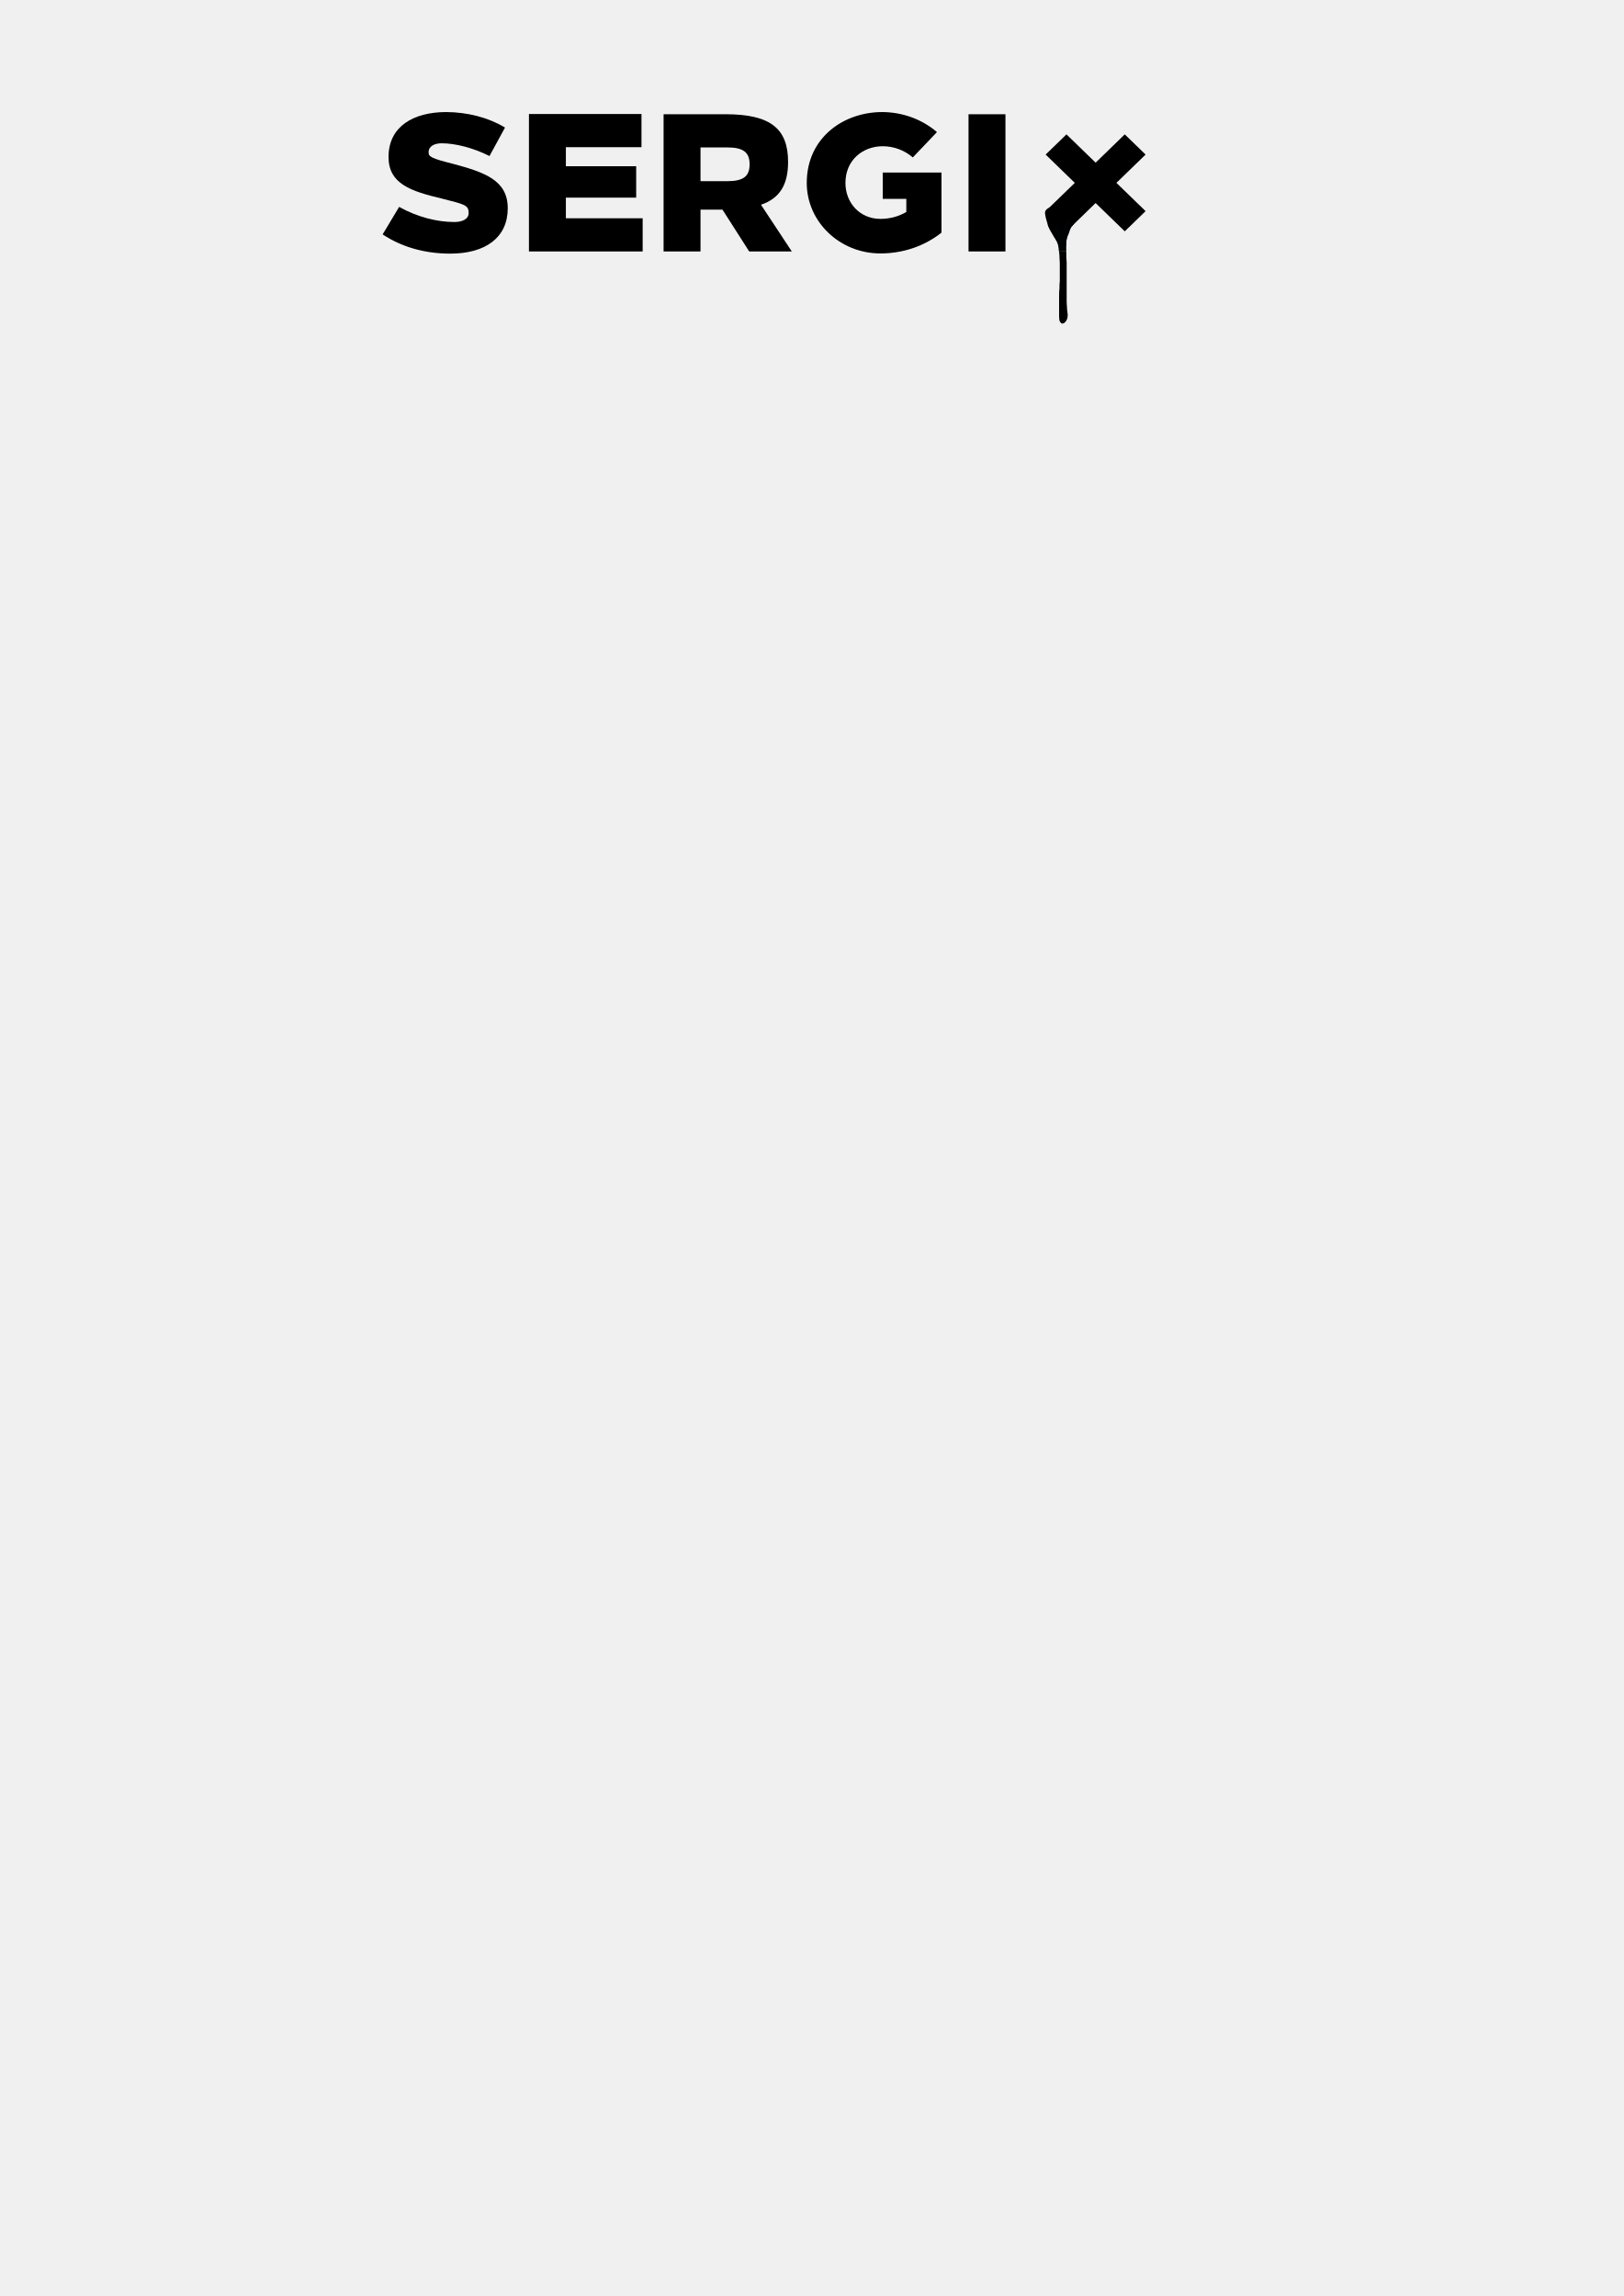
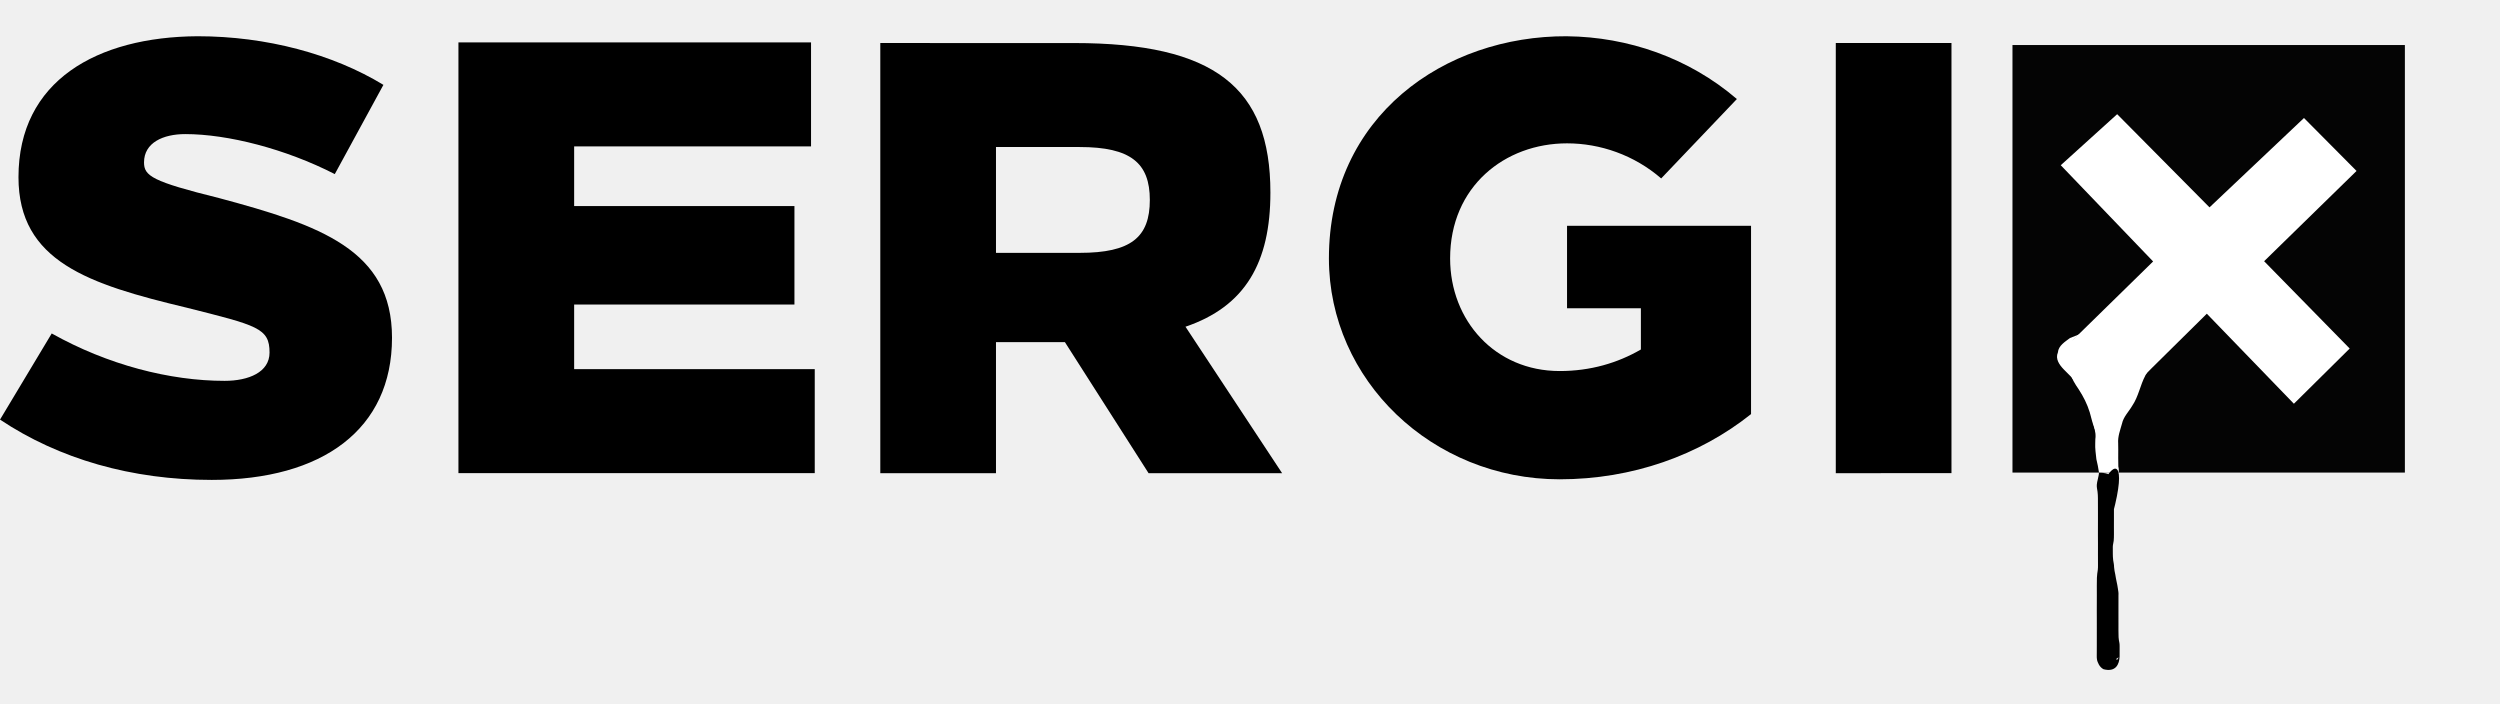
- <svg xmlns="http://www.w3.org/2000/svg" width="210mm" height="297mm" viewBox="0 0 210 297" version="1.1" id="svg8">
+ <svg xmlns="http://www.w3.org/2000/svg" width="103.191mm" height="29.023mm" viewBox="0 0 103.191 29.023" version="1.1" id="svg8">
  <defs id="defs2">
-     <filter style="color-interpolation-filters:sRGB;" id="filter2088">
+     <filter style="color-interpolation-filters:sRGB" id="filter2088">
      <feColorMatrix type="hueRotate" values="180" result="color1" id="feColorMatrix2084" />
      <feColorMatrix values="-1 0 0 0 1 0 -1 0 0 1 0 0 -1 0 1 -0.21 -0.72 -0.07 2 0 " result="fbSourceGraphic" id="feColorMatrix2086" />
      <feColorMatrix result="fbSourceGraphicAlpha" in="fbSourceGraphic" values="0 0 0 -1 0 0 0 0 -1 0 0 0 0 -1 0 0 0 0 1 0" id="feColorMatrix2090" />
      <feColorMatrix id="feColorMatrix2092" in="fbSourceGraphic" values="0 0 0 0 0 0 0 0 0 0 0 0 0 0 0 0 0 1 0 0 0 " result="colormatrix" />
      <feBlend in2="BackgroundImage" id="feBlend2094" mode="multiply" result="blend" />
    </filter>
+     <filter style="color-interpolation-filters:sRGB;" id="filter1030">
+       <feColorMatrix type="hueRotate" values="180" result="color1" id="feColorMatrix1026" />
+       <feColorMatrix values="-1 0 0 0 1 0 -1 0 0 1 0 0 -1 0 1 -0.21 -0.72 -0.07 2 0 " result="color2" id="feColorMatrix1028" />
+     </filter>
+     <filter style="color-interpolation-filters:sRGB;" id="filter1036">
+       <feColorMatrix type="hueRotate" values="180" result="color1" id="feColorMatrix1032" />
+       <feColorMatrix values="-1 0 0 0 1 0 -1 0 0 1 0 0 -1 0 1 -0.21 -0.72 -0.07 2 0 " result="color2" id="feColorMatrix1034" />
+     </filter>
  </defs>
-   <g id="layer1">
-     <flowRoot xml:space="preserve" id="flowRoot10" style="fill:black;fill-opacity:1;stroke:none;font-family:sans-serif;font-style:normal;font-weight:normal;font-size:40px;line-height:1.25;letter-spacing:0px;word-spacing:0px">
+   <g id="layer1" transform="translate(-49.48828,-12.99905)">
+     <flowRoot xml:space="preserve" id="flowRoot10" style="font-style:normal;font-weight:normal;font-size:40px;line-height:1.25;font-family:sans-serif;letter-spacing:0px;word-spacing:0px;fill:#000000;fill-opacity:1;stroke:none">
      <flowRegion id="flowRegion12">
        <rect id="rect14" width="611.429" height="287.143" x="60" y="92.52" />
      </flowRegion>
      <flowPara id="flowPara16" />
    </flowRoot>
    <g aria-label="SERGI" style="font-style:normal;font-weight:normal;font-size:10.583px;line-height:1.25;font-family:sans-serif;letter-spacing:0px;word-spacing:0px;fill:#000000;fill-opacity:1;stroke:none;stroke-width:0.265" id="text20">
      <g id="g865">
        <path id="path853" style="font-style:normal;font-variant:normal;font-weight:normal;font-stretch:normal;font-size:25.4px;font-family:Loew;-inkscape-font-specification:Loew;stroke-width:0.265" d="m 85.824,14.775 v 17.755 h 4.775 v -5.41 h 2.057 0.787 l 3.454,5.41 h 5.512 l -3.988,-6.045 c 2.464,-0.838 3.505,-2.642 3.505,-5.537 0,-4.343 -2.311,-6.172 -8.103,-6.172 z m 4.775,4.293 h 3.454 c 2.108,0 2.896,0.66 2.896,2.184 0,1.549 -0.787,2.184 -2.896,2.184 h -3.454 z" />
        <path id="path849" style="font-style:normal;font-variant:normal;font-weight:normal;font-stretch:normal;font-size:25.4px;font-family:Loew;-inkscape-font-specification:Loew;stroke-width:0.265" d="m 57.642,14.495 c -4.14,0.025 -7.391,1.829 -7.391,5.817 0,3.48 2.896,4.42 6.934,5.385 2.921,0.737 3.429,0.838 3.429,1.854 0,0.813 -0.864,1.168 -1.854,1.168 -2.261,0 -4.826,-0.66 -7.137,-1.956 l -2.134,3.556 c 2.438,1.626 5.436,2.489 8.738,2.489 4.572,0 7.442,-2.083 7.442,-5.867 0,-3.632 -2.972,-4.648 -7.137,-5.766 -2.769,-0.686 -3.099,-0.914 -3.099,-1.473 0,-0.813 0.787,-1.168 1.702,-1.168 1.753,0 4.14,0.61 6.172,1.651 l 2.007,-3.683 c -2.083,-1.27 -4.826,-2.007 -7.671,-2.007 z" />
        <path id="path851" style="font-style:normal;font-variant:normal;font-weight:normal;font-stretch:normal;font-size:25.4px;font-family:Loew;-inkscape-font-specification:Loew;stroke-width:0.265" d="m 82.965,19.042 v -4.293 H 68.411 v 17.78 h 14.707 v -4.293 h -9.931 v -2.667 h 9.093 v -4.064 h -9.093 v -2.464 z" />
        <path id="path855" style="font-style:normal;font-variant:normal;font-weight:normal;font-stretch:normal;font-size:25.4px;font-family:Loew;-inkscape-font-specification:Loew;stroke-width:0.265" d="m 114.171,14.495 c -5.055,-0.025 -9.83,3.302 -9.83,9.169 0,5.029 4.267,9.119 9.525,9.119 2.997,0 5.766,-0.991 7.899,-2.692 v -7.772 h -7.595 v 3.404 h 3.048 v 1.702 c -0.965,0.559 -2.083,0.889 -3.353,0.889 -2.667,0 -4.521,-2.083 -4.521,-4.648 0,-2.972 2.261,-4.75 4.826,-4.75 1.372,0 2.769,0.483 3.886,1.448 l 3.124,-3.277 c -1.981,-1.702 -4.496,-2.565 -7.01,-2.591 z" />
        <path id="path857" style="font-style:normal;font-variant:normal;font-weight:normal;font-stretch:normal;font-size:25.4px;font-family:Loew;-inkscape-font-specification:Loew;stroke-width:0.265" d="M 130.038,32.529 V 14.775 h -4.775 v 17.755 z" />
      </g>
    </g>
-     <g id="g1998" style="filter:url(#filter2088)">
-       <rect style="stroke-width:0.225" y="14.775" x="132.552" height="17.755" width="18.298" id="rect28" />
-       <g id="g851">
-         <g id="g4613" transform="matrix(0.9500005,0,0,0.9218749,7.226111,1.085424)" style="fill:#ffffff;fill-opacity:1">
-           <path id="path88" d="m 137.583,17.865 -2.646,2.646 3.969,3.969 -3.969,3.969 2.646,2.646 3.969,-3.969 3.969,3.969 2.646,-2.646 -3.969,-3.969 3.969,-3.969 -2.646,-2.646 -3.969,3.969 z" style="fill:#ffffff;fill-opacity:1;stroke:#ffffff;stroke-width:0.265px;stroke-linecap:butt;stroke-linejoin:miter;stroke-opacity:1" />
-         </g>
-         <path style="fill:#ffffff;fill-opacity:1;stroke:#ff0000;stroke-width:0.265;stroke-opacity:0" id="path4601" d="m 138.568,28.118 c -0.005,0.107 -0.003,0.214 -0.003,0.322 -0.001,0.112 -1.8e-4,0.224 2.7e-4,0.336 5.2e-4,0.097 5.2e-4,0.193 5.2e-4,0.29 -0.005,0.085 -0.024,0.169 -0.047,0.251 -0.025,0.088 -0.05,0.177 -0.084,0.262 -0.03,0.08 -0.057,0.162 -0.078,0.245 -0.02,0.083 -0.052,0.161 -0.079,0.242 -0.031,0.092 -0.068,0.181 -0.103,0.271 -0.028,0.072 -0.066,0.14 -0.093,0.212 -0.02,0.075 -0.044,0.149 -0.064,0.223 -0.03,0.082 -0.039,0.17 -0.062,0.253 -0.026,0.081 -0.033,0.166 -0.051,0.249 -0.023,0.087 -0.026,0.177 -0.046,0.265 -0.023,0.08 -0.032,0.162 -0.037,0.245 -0.379,0.374 -0.829,1.551 -0.538,-0.21 0.019,-0.084 0.028,-0.168 0.048,-0.252 0.026,-0.084 0.038,-0.17 0.062,-0.254 0.024,-0.071 0.041,-0.151 0.063,-0.223 0.02,-0.079 0.061,-0.146 0.091,-0.221 0.044,-0.083 0.068,-0.177 0.107,-0.263 0.022,-0.08 0.054,-0.158 0.082,-0.237 0.017,-0.087 0.046,-0.171 0.072,-0.256 0.035,-0.083 0.067,-0.167 0.088,-0.255 0.022,-0.077 0.04,-0.155 0.056,-0.234 7e-5,-0.097 1.8e-4,-0.193 5.3e-4,-0.29 5.3e-4,-0.112 0.001,-0.224 2.6e-4,-0.337 2.7e-4,-0.106 0.002,-0.212 -0.003,-0.318 l 0.619,-0.315 z" />
-         <path style="fill:#ffffff;fill-opacity:1;stroke:#ff0000;stroke-width:0.265;stroke-opacity:0" id="path4611" d="m 136.973,32.054 c -0.014,-0.097 -0.044,-0.19 -0.07,-0.284 -0.021,-0.069 -0.042,-0.138 -0.074,-0.203 -0.031,-0.071 -0.063,-0.141 -0.1,-0.21 -0.044,-0.085 -0.092,-0.168 -0.14,-0.251 -0.042,-0.068 -0.073,-0.142 -0.116,-0.21 -0.042,-0.055 -0.077,-0.115 -0.116,-0.172 -0.047,-0.071 -0.087,-0.146 -0.128,-0.221 -0.045,-0.084 -0.098,-0.163 -0.146,-0.246 -0.042,-0.077 -0.089,-0.151 -0.13,-0.229 -0.048,-0.081 -0.094,-0.164 -0.14,-0.246 -0.043,-0.069 -0.079,-0.142 -0.112,-0.216 -0.038,-0.071 -0.071,-0.145 -0.103,-0.219 -0.029,-0.07 -0.054,-0.141 -0.079,-0.212 -0.021,-0.075 -0.04,-0.15 -0.055,-0.226 -0.017,-0.065 -0.029,-0.131 -0.051,-0.195 -0.021,-0.059 -0.038,-0.118 -0.056,-0.178 -0.018,-0.066 -0.041,-0.131 -0.057,-0.198 -0.022,-0.063 -0.031,-0.129 -0.048,-0.194 -0.021,-0.055 -0.024,-0.113 -0.036,-0.17 -0.018,-0.056 -0.026,-0.114 -0.03,-0.173 -0.011,-0.065 -0.023,-0.129 -0.03,-0.194 -0.008,-0.064 -0.007,-0.127 0.005,-0.19 0.012,-0.055 0.04,-0.106 0.07,-0.153 0.024,-0.046 0.052,-0.089 0.083,-0.13 0.036,-0.045 0.079,-0.083 0.126,-0.117 0.192,-0.127 0.394,-0.245 0.607,-0.333 0.066,-0.027 0.132,-0.049 0.203,-0.059 0.064,-0.025 0.133,-0.025 0.198,-0.043 0.043,-0.016 0.09,-0.014 0.134,-0.024 0.019,-0.004 0.037,-0.012 0.055,-0.018 0.009,-0.002 0.019,-0.004 0.028,-0.007 l -0.388,0.297 v 0 c -0.009,0.003 -0.018,0.005 -0.027,0.008 -0.062,0.016 -0.127,0.021 -0.189,0.039 -0.067,0.011 -0.133,0.025 -0.199,0.042 -0.068,0.015 -0.132,0.041 -0.195,0.068 -0.033,0.015 -0.065,0.029 -0.098,0.045 -0.011,0.005 -0.042,0.022 -0.032,0.016 0.323,-0.19 0.523,-0.299 0.357,-0.208 -0.045,0.032 -0.094,0.062 -0.127,0.106 -0.037,0.033 -0.065,0.078 -0.087,0.123 -0.027,0.045 -0.057,0.088 -0.077,0.137 -0.012,0.06 -0.023,0.116 -0.013,0.178 0.006,0.066 0.016,0.131 0.031,0.195 0.004,0.056 0.01,0.112 0.028,0.166 0.014,0.056 0.014,0.114 0.035,0.169 0.018,0.065 0.022,0.133 0.048,0.196 0.014,0.066 0.038,0.129 0.056,0.194 0.019,0.059 0.034,0.119 0.056,0.177 0.021,0.066 0.033,0.134 0.052,0.201 0.013,0.074 0.032,0.147 0.051,0.22 0.025,0.07 0.049,0.14 0.076,0.21 0.032,0.074 0.066,0.147 0.104,0.218 0.033,0.073 0.066,0.145 0.108,0.214 0.045,0.083 0.092,0.165 0.14,0.246 0.042,0.076 0.087,0.151 0.129,0.228 0.048,0.083 0.102,0.162 0.147,0.246 0.041,0.073 0.081,0.146 0.128,0.215 0.04,0.058 0.076,0.118 0.118,0.175 0.04,0.069 0.073,0.143 0.113,0.213 0.048,0.083 0.097,0.166 0.141,0.251 0.039,0.068 0.072,0.139 0.104,0.21 0.034,0.068 0.053,0.141 0.075,0.213 0.024,0.096 0.057,0.19 0.07,0.289 0.095,0.548 -0.322,0.985 -0.425,0.227 z" />
-         <path style="fill:#ffffff;fill-opacity:1;stroke:#ff0000;stroke-width:0.265;stroke-opacity:0" id="path4613" d="m 136.309,26.878 c -0.045,0.049 -0.084,0.103 -0.123,0.156 -0.034,0.039 -0.064,0.08 -0.094,0.122 -0.029,0.046 -0.062,0.09 -0.085,0.139 -0.027,0.058 -0.041,0.121 -0.059,0.182 -0.019,0.063 -0.026,0.128 -0.03,0.193 -0.003,0.066 -0.003,0.132 -0.003,0.198 -2.6e-4,0.065 -0.002,0.13 0.008,0.195 0.011,0.078 0.035,0.154 0.061,0.229 0.023,0.071 0.06,0.136 0.096,0.201 0.027,0.059 0.058,0.115 0.087,0.173 0.033,0.062 0.065,0.123 0.095,0.186 0.033,0.066 0.067,0.132 0.099,0.198 0.036,0.073 0.067,0.149 0.099,0.224 0.031,0.089 0.058,0.18 0.085,0.271 0.027,0.096 0.063,0.189 0.094,0.284 0.026,0.074 0.062,0.144 0.099,0.213 0.036,0.073 0.08,0.142 0.12,0.213 0.047,0.072 0.094,0.144 0.147,0.212 0.048,0.068 0.099,0.133 0.148,0.2 0.045,0.064 0.101,0.118 0.159,0.17 0.045,0.043 0.092,0.086 0.134,0.132 0.044,0.037 0.074,0.087 0.112,0.13 0.039,0.046 0.077,0.091 0.105,0.145 0.028,0.05 0.045,0.104 0.057,0.159 0,0 -0.43,0.23 -0.43,0.23 v 0 c -0.009,-0.052 -0.023,-0.102 -0.051,-0.147 -0.026,-0.051 -0.065,-0.091 -0.099,-0.136 -0.036,-0.044 -0.07,-0.089 -0.112,-0.127 -0.041,-0.045 -0.085,-0.089 -0.13,-0.13 -0.058,-0.056 -0.117,-0.112 -0.163,-0.179 -0.048,-0.067 -0.1,-0.131 -0.147,-0.199 -0.054,-0.07 -0.102,-0.144 -0.15,-0.218 -0.041,-0.071 -0.087,-0.14 -0.122,-0.214 -0.039,-0.072 -0.076,-0.145 -0.103,-0.222 -0.028,-0.096 -0.065,-0.189 -0.092,-0.285 -0.029,-0.088 -0.056,-0.177 -0.086,-0.265 -0.031,-0.075 -0.063,-0.149 -0.099,-0.221 -0.032,-0.067 -0.066,-0.132 -0.099,-0.198 -0.03,-0.062 -0.063,-0.124 -0.096,-0.184 -0.029,-0.057 -0.059,-0.113 -0.085,-0.172 -0.038,-0.067 -0.074,-0.136 -0.098,-0.209 -0.028,-0.077 -0.054,-0.154 -0.068,-0.235 -0.012,-0.067 -0.014,-0.134 -0.012,-0.202 -1.1e-4,-0.067 -5.3e-4,-0.133 0.002,-0.2 0.003,-0.068 0.007,-0.137 0.025,-0.203 0.018,-0.062 0.03,-0.126 0.056,-0.185 0.017,-0.055 0.049,-0.1 0.08,-0.148 0.027,-0.046 0.059,-0.088 0.093,-0.128 0.045,-0.048 0.073,-0.108 0.121,-0.153 0,0 0.451,-0.194 0.451,-0.194 z" />
-         <path style="fill:#ffffff;fill-opacity:1;stroke:#ff0000;stroke-width:0.265;stroke-opacity:0" id="path4615" d="m 137.264,31.487 c -0.012,-0.085 -0.019,-0.17 -0.025,-0.255 -0.008,-0.075 -0.004,-0.149 0.008,-0.224 0.008,-0.062 0.015,-0.124 0.031,-0.185 0.011,-0.063 0.026,-0.124 0.047,-0.184 0.02,-0.067 0.049,-0.132 0.074,-0.197 0.025,-0.068 0.054,-0.135 0.085,-0.2 0.024,-0.067 0.061,-0.129 0.086,-0.196 0.019,-0.064 0.039,-0.128 0.05,-0.194 0.009,-0.065 0.01,-0.13 0.011,-0.195 0.004,-0.065 -0.005,-0.129 -0.021,-0.193 -0.022,-0.066 -0.044,-0.131 -0.066,-0.197 -0.019,-0.068 -0.039,-0.135 -0.063,-0.202 -0.019,-0.062 -0.049,-0.12 -0.083,-0.175 -0.006,-0.009 -0.012,-0.018 -0.018,-0.027 0,0 0.42,-0.247 0.42,-0.247 v 0 c 0.007,0.01 0.014,0.019 0.02,0.029 0.035,0.058 0.066,0.119 0.087,0.184 0.025,0.067 0.043,0.135 0.063,0.203 0.023,0.066 0.042,0.134 0.067,0.2 0.019,0.066 0.03,0.135 0.027,0.204 -2.7e-4,0.067 -5.3e-4,0.135 -0.008,0.202 -0.009,0.069 -0.028,0.135 -0.047,0.202 -0.022,0.07 -0.06,0.132 -0.085,0.201 -0.029,0.066 -0.061,0.13 -0.086,0.197 -0.022,0.067 -0.055,0.129 -0.074,0.197 -0.021,0.058 -0.043,0.116 -0.048,0.178 -0.014,0.061 -0.031,0.12 -0.034,0.183 -0.012,0.072 -0.023,0.142 -0.014,0.216 0.004,0.082 0.008,0.165 0.026,0.246 0,0 -0.433,0.231 -0.433,0.231 z" />
-         <path style="fill:#ffffff;fill-opacity:1;stroke:#ff0000;stroke-width:0.265;stroke-opacity:0" id="path4617" d="m 136.054,27.65 c 0.063,0.094 0.136,0.18 0.211,0.264 0.072,0.093 0.151,0.18 0.22,0.275 0.054,0.08 0.114,0.154 0.178,0.225 0.06,0.073 0.127,0.14 0.191,0.209 0.057,0.059 0.103,0.127 0.154,0.191 0.053,0.065 0.103,0.133 0.157,0.197 0.044,0.057 0.092,0.11 0.139,0.164 0.048,0.058 0.101,0.111 0.15,0.169 0.053,0.064 0.104,0.13 0.159,0.191 0.047,0.049 0.091,0.101 0.135,0.153 0.038,0.053 0.073,0.108 0.096,0.169 0.021,0.067 0.02,0.138 0.021,0.208 7.9e-4,0.072 7.9e-4,0.143 5.2e-4,0.215 -0.001,0.073 -0.025,0.142 -0.053,0.208 -0.021,0.055 -0.058,0.101 -0.088,0.152 -0.032,0.048 -0.077,0.086 -0.123,0.12 -0.156,0.111 -0.306,0.186 -0.489,0.289 -0.029,0.016 -0.057,0.008 -0.085,-0.003 -0.073,-0.037 -0.116,-0.101 -0.151,-0.172 -0.048,-0.102 -0.074,-0.211 -0.106,-0.318 -0.033,-0.112 -0.063,-0.224 -0.091,-0.337 -0.026,-0.082 -0.045,-0.166 -0.073,-0.248 -0.013,-0.057 -0.037,-0.11 -0.058,-0.164 -0.029,-0.059 -0.057,-0.12 -0.079,-0.182 -0.028,-0.071 -0.05,-0.145 -0.084,-0.214 -0.038,-0.073 -0.075,-0.146 -0.11,-0.221 -0.033,-0.069 -0.071,-0.136 -0.102,-0.206 -0.03,-0.063 -0.048,-0.13 -0.084,-0.191 -0.069,-0.109 -0.145,-0.214 -0.22,-0.318 -0.067,-0.084 -0.122,-0.178 -0.187,-0.264 -0.002,-0.004 -0.011,-0.009 -0.007,-0.011 0.481,-0.294 0.356,-0.358 0.534,-0.096 0.103,0.148 0.209,0.295 0.311,0.444 0.095,0.137 0.193,0.272 0.291,0.407 0.057,0.085 0.118,0.167 0.17,0.255 0.04,0.055 0.076,0.113 0.108,0.173 0.038,0.072 0.076,0.144 0.117,0.216 0.031,0.062 0.066,0.122 0.1,0.183 0.027,0.057 0.053,0.115 0.087,0.168 0.033,0.051 0.067,0.101 0.099,0.152 0.024,0.045 0.047,0.09 0.071,0.135 0.023,0.056 0.041,0.113 0.055,0.172 0.016,0.054 0.029,0.109 0.039,0.165 0,0 -0.431,0.228 -0.431,0.228 v 0 c -0.008,-0.055 -0.02,-0.109 -0.038,-0.162 -0.011,-0.055 -0.03,-0.107 -0.05,-0.159 -0.023,-0.044 -0.046,-0.089 -0.069,-0.133 -0.031,-0.051 -0.064,-0.102 -0.097,-0.152 -0.035,-0.054 -0.062,-0.112 -0.089,-0.171 -0.035,-0.06 -0.069,-0.121 -0.098,-0.184 -0.039,-0.072 -0.079,-0.144 -0.119,-0.215 -0.032,-0.06 -0.069,-0.116 -0.105,-0.173 -0.05,-0.087 -0.108,-0.169 -0.161,-0.255 -0.095,-0.137 -0.191,-0.273 -0.284,-0.411 -0.103,-0.149 -0.209,-0.295 -0.318,-0.439 -0.187,-0.243 -0.165,-0.093 0.312,-0.386 0.001,-7.94e-4 -0.002,0.002 -0.003,0.003 0.047,0.095 0.112,0.181 0.173,0.268 0.077,0.105 0.156,0.209 0.229,0.317 0.039,0.062 0.061,0.129 0.091,0.195 0.029,0.07 0.064,0.138 0.098,0.206 0.035,0.074 0.072,0.147 0.109,0.22 0.035,0.07 0.059,0.145 0.089,0.218 0.021,0.062 0.049,0.121 0.078,0.18 0.023,0.055 0.049,0.108 0.06,0.167 0.027,0.084 0.043,0.17 0.07,0.254 0.027,0.112 0.056,0.224 0.088,0.335 0.032,0.104 0.058,0.21 0.105,0.308 0.03,0.056 0.065,0.116 0.132,0.131 0.021,-0.003 0.019,-7.94e-4 0.04,-0.01 0.008,-0.004 0.033,-0.017 0.025,-0.013 -0.716,0.421 -0.475,0.298 -0.346,0.195 0.049,-0.027 0.091,-0.063 0.13,-0.102 0.036,-0.044 0.061,-0.097 0.095,-0.143 0.025,-0.062 0.055,-0.123 0.061,-0.191 2.7e-4,-0.072 0.001,-0.143 8e-4,-0.215 -8e-4,-0.064 -8e-4,-0.13 -0.016,-0.193 -0.019,-0.056 -0.052,-0.106 -0.086,-0.155 -0.044,-0.052 -0.087,-0.104 -0.134,-0.153 -0.054,-0.064 -0.106,-0.128 -0.159,-0.192 -0.048,-0.057 -0.103,-0.109 -0.151,-0.167 -0.047,-0.054 -0.093,-0.109 -0.137,-0.166 -0.055,-0.064 -0.105,-0.132 -0.159,-0.198 -0.051,-0.063 -0.096,-0.13 -0.152,-0.189 -0.064,-0.07 -0.129,-0.138 -0.19,-0.21 -0.065,-0.073 -0.126,-0.149 -0.179,-0.231 -0.067,-0.094 -0.146,-0.18 -0.216,-0.272 -0.077,-0.087 -0.151,-0.176 -0.224,-0.266 0,0 0.424,-0.246 0.424,-0.246 z" />
-         <path style="fill:#ffffff;fill-opacity:1;stroke:#ff0000;stroke-width:0.265;stroke-opacity:0" id="path4623" d="m 138.085,29.777 c 0.036,-0.058 0.08,-0.11 0.123,-0.163 0.031,-0.043 0.067,-0.081 0.102,-0.12 0.031,-0.029 0.056,-0.063 0.082,-0.095 0.031,-0.037 0.053,-0.079 0.078,-0.12 0.024,-0.038 0.047,-0.076 0.071,-0.115 0.025,-0.039 0.046,-0.08 0.069,-0.12 0.024,-0.043 0.053,-0.082 0.082,-0.122 0.017,-0.026 0.033,-0.052 0.049,-0.078 l 0.313,-0.139 v 0 c -0.015,0.026 -0.032,0.052 -0.046,0.079 -0.026,0.041 -0.059,0.078 -0.082,0.121 -0.025,0.038 -0.02,0.045 -0.045,0.083 -0.023,0.04 -0.081,0.092 -0.105,0.131 -0.027,0.04 -0.049,0.058 -0.078,0.096 -0.025,0.035 -0.054,0.065 -0.081,0.098 0,0 -0.027,0.033 -0.061,0.074 -0.037,0.037 -0.12,0.193 -0.153,0.25 l -0.317,0.14 z" />
-         <path style="fill:#f8ffff;fill-opacity:1;stroke:#ff0000;stroke-width:1;stroke-opacity:0" d="m 521.226,122.944 c 2.2e-4,-0.354 -0.014,-0.838 -0.014,-1.192 v -1.061 l 0.022,-1.055 c -0.005,-0.434 -0.005,-0.869 -0.008,-1.303 -0.03,-0.54 0.056,-1.074 0.109,-1.609 0.033,-0.488 0.146,-0.964 0.205,-1.449 0.043,-0.372 0.139,-0.734 0.184,-1.107 0.044,-0.355 0.135,-0.702 0.178,-1.059 0.025,-0.34 0.025,-0.671 0.105,-1.002 0.074,-0.316 0.092,-0.64 0.104,-0.963 0.106,-0.276 0.092,-0.583 0.193,-0.857 0.086,-0.296 0.148,-0.595 0.271,-0.879 0.174,-0.323 0.247,-0.69 0.398,-1.02 0.086,-0.289 0.205,-0.566 0.289,-0.855 0.142,-0.251 0.252,-0.524 0.334,-0.801 0.023,-0.043 0.048,-0.086 0.07,-0.129 l -2.375,1.086 c -0.018,0.05 -0.038,0.1 -0.057,0.15 -0.104,0.273 -0.234,0.534 -0.338,0.807 -0.101,0.278 -0.182,0.562 -0.291,0.838 -0.114,0.347 -0.252,0.683 -0.395,1.02 -0.104,0.298 -0.181,0.603 -0.268,0.906 -0.058,0.301 -0.124,0.602 -0.162,0.906 -0.019,0.312 -0.052,0.625 -0.127,0.93 -0.061,0.336 -0.042,0.677 -0.09,1.016 -0.052,0.354 -0.144,0.702 -0.178,1.059 -0.054,0.37 -0.146,0.732 -0.176,1.105 -0.026,0.211 -0.051,0.421 -0.082,0.631 -0.014,-0.058 -0.033,-0.114 -0.045,-0.172 -0.088,-0.398 -0.159,-0.799 -0.279,-1.189 -0.085,-0.418 -0.18,-0.835 -0.264,-1.254 -0.074,-0.377 -0.152,-0.756 -0.191,-1.139 -0.053,-0.4 -0.134,-0.793 -0.229,-1.186 -0.111,-0.394 -0.275,-0.771 -0.465,-1.133 -0.207,-0.368 -0.414,-0.735 -0.633,-1.096 h -0.002 l -2.256,1.338 c 0.248,0.329 0.439,0.695 0.641,1.053 0.174,0.346 0.33,0.701 0.424,1.078 0.09,0.382 0.173,0.763 0.217,1.154 0.046,0.388 0.111,0.778 0.203,1.158 0.079,0.418 0.184,0.831 0.266,1.248 0.135,0.391 0.177,0.802 0.275,1.201 0.073,0.363 0.203,0.71 0.279,1.072 0.055,0.313 0.161,0.61 0.209,0.926 0.049,0.338 0.138,0.668 0.18,1.008 0.046,0.352 0.013,0.708 0.068,1.059 0.072,0.348 0.121,0.406 0.144,0.761" transform="scale(0.2645833)" id="path6116" />
+     <g id="g867">
+       <rect style="fill:#000000;fill-opacity:0.984;stroke:none;stroke-width:0.257;stroke-miterlimit:4;stroke-dasharray:none;stroke-opacity:1" id="rect1055" width="16.197" height="17.647" x="132.556" y="14.858" />
+       <g aria-label="X" style="font-style:normal;font-weight:normal;font-size:10.583px;line-height:1.25;font-family:sans-serif;letter-spacing:0px;word-spacing:0px;fill:#000000;fill-opacity:1;stroke:none;stroke-width:0.265" id="text1059">
+         <path d="m 136.608,29.869 3.97,-3.921 3.594,3.716 2.303,-2.279 -3.532,-3.604 3.815,-3.726 -2.17,-2.185 -3.899,3.688 -3.812,-3.846 -2.328,2.107 3.812,3.972 -3.892,3.81 z" style="font-style:normal;font-variant:normal;font-weight:normal;font-stretch:normal;font-size:16.933px;font-family:AXIS;-inkscape-font-specification:AXIS;fill:#ffffff;fill-opacity:1;stroke-width:0.265" id="path1061" />
      </g>
+       <path style="fill:#ffffff;fill-opacity:1;stroke:none;stroke-width:0.265;stroke-miterlimit:4;stroke-dasharray:none;stroke-opacity:1" d="m 135.342,26.79 c -0.208,0.172 -0.376,0.277 -0.389,0.58 -0.095,0.269 0.03,0.535 0.195,0.71 0.284,0.279 0.557,0.568 0.827,0.859 0.184,0.217 0.364,0.438 0.547,0.655 0.18,0.338 0.158,0.734 0.139,1.103 0.16,1.352 -0.512,2.979 -0.222,0.279 0.093,-0.348 0.254,-0.539 0.487,-0.826 0.24,-0.301 0.396,-0.658 0.512,-1.023 0.121,-0.31 0.223,-0.69 0.559,-0.832 0.324,-0.147 0.028,0.235 -0.067,0.323 -0.209,0.172 -0.255,0.447 -0.406,0.657 -0.233,0.299 -0.335,0.668 -0.52,0.994 -0.079,0.246 -0.162,0.586 -0.477,0.607 -0.216,-0.18 0.045,-0.519 -0.02,-0.765 -0.046,-0.307 0.185,-0.519 0.386,-0.707 0.056,-0.177 0.507,-0.538 0.491,-0.17 -0.055,0.257 -0.197,0.501 -0.352,0.699 -0.131,0.063 -0.262,0.126 -0.393,0.189 0.104,-0.257 0.327,-0.478 0.338,-0.774 0.107,-0.051 0.367,-0.213 0.39,-0.198 -0.128,0.235 -0.45,0.354 -0.444,0.658 0.03,0.285 -0.083,0.557 -0.062,0.839 -0.123,0.047 -0.319,0.102 -0.401,0.163 0.077,-0.248 0.174,-0.489 0.304,-0.716 0.101,-0.28 0.253,-0.536 0.43,-0.775 0.078,-0.253 0.239,-0.461 0.416,-0.653 0.106,-0.222 0.36,-0.263 0.554,-0.385 0.255,-0.171 -0.116,0.088 -0.122,0.216 -0.216,0.401 -0.283,0.869 -0.542,1.249 -0.143,0.247 -0.364,0.455 -0.425,0.745 -0.074,0.265 -0.178,0.53 -0.156,0.81 0.012,0.304 -0.017,0.904 0.028,1.205 -0.822,-0.002 -0.268,-0.236 -0.729,-0.295 -0.047,-0.345 -0.029,-0.697 -0.019,-1.044 0.064,-0.328 0.076,-0.668 0.032,-1 -0.029,-0.267 -0.204,-0.467 -0.38,-0.654 -0.357,-0.454 -0.773,-0.856 -1.178,-1.266 -0.178,-0.185 -0.358,-0.432 -0.242,-0.7 0.022,-0.283 0.299,-0.443 0.501,-0.597 0.136,-0.054 0.272,-0.108 0.408,-0.162 z" id="path1066" />
+       <path style="fill:#ffffff;fill-opacity:1;stroke:none;stroke-width:0.265;stroke-miterlimit:4;stroke-dasharray:none;stroke-opacity:1" d="m 136.127,32.505 c -0.066,-0.366 -0.024,-0.192 -0.108,-0.554 -0.022,-0.219 -0.058,-0.437 -0.047,-0.658 -0.008,-0.214 0.048,-0.424 0.032,-0.638 -0.008,-0.289 0.042,-0.598 -0.116,-0.859 -0.117,-0.23 -0.36,-0.361 -0.484,-0.588 -0.115,-0.199 -0.223,-0.403 -0.367,-0.584 -0.063,-0.155 -0.103,-0.32 -0.132,-0.484 0.138,-0.072 0.275,-0.143 0.413,-0.215 0.037,0.191 0.065,0.4 0.188,0.557 0.193,0.246 0.287,0.562 0.531,0.77 0.266,0.218 0.406,0.566 0.381,0.908 -0.002,0.269 0.013,0.539 -0.032,0.805 3e-5,0.211 -0.006,0.422 0.034,0.629 0.004,0.222 0.163,-0.11 0.219,0.103 0.475,0.917 0.43,0.812 -0.512,0.808 z" id="path1068" />
+       <path style="fill:#ffffff;fill-opacity:1;stroke:none;stroke-width:0.265;stroke-miterlimit:4;stroke-dasharray:none;stroke-opacity:1" d="m 135.285,27.943 c 0.021,0.189 0.104,0.366 0.181,0.538 0.168,0.292 0.383,0.557 0.511,0.87 0.125,0.249 0.208,0.516 0.267,0.788 0.06,0.216 0.138,0.427 0.255,0.619 0.078,0.139 0.152,0.281 0.226,0.423 -0.135,0.077 -0.27,0.154 -0.405,0.231 -0.114,-0.226 -0.239,-0.446 -0.354,-0.671 -0.099,-0.231 -0.152,-0.477 -0.219,-0.717 -0.104,-0.343 -0.268,-0.666 -0.464,-0.965 -0.142,-0.204 -0.274,-0.419 -0.347,-0.659 -0.01,-0.091 -0.137,-0.248 0.002,-0.281 0.116,-0.059 0.231,-0.118 0.347,-0.177 z" id="path1070" />
+       <path style="fill:#ffffff;fill-opacity:1;stroke:none;stroke-width:0.265;stroke-miterlimit:4;stroke-dasharray:none;stroke-opacity:1" id="path1072" d="m 136.134,29.113 c -0.018,0.071 -0.023,0.145 -0.028,0.218 -0.006,0.083 0.008,0.167 0.025,0.248 0.02,0.087 0.047,0.173 0.069,0.26 0.023,0.071 0.039,0.145 0.06,0.217 0.014,0.064 0.034,0.128 0.047,0.192 0.018,0.063 0.033,0.126 0.041,0.19 0.014,0.054 0.026,0.108 0.032,0.163 0.012,0.061 0.025,0.122 0.031,0.184 0.003,0.065 0.019,0.127 0.028,0.191 10e-4,0.057 0.017,0.111 0.027,0.166 0.017,0.058 0.029,0.117 0.045,0.175 0.012,0.057 0.029,0.113 0.049,0.168 0.022,0.072 0.05,0.142 0.077,0.212 0.006,0.014 0.012,0.028 0.018,0.042 0,0 -0.401,0.226 -0.401,0.226 v 0 c -0.006,-0.014 -0.013,-0.028 -0.019,-0.043 -0.029,-0.07 -0.056,-0.14 -0.081,-0.211 -0.022,-0.056 -0.038,-0.113 -0.05,-0.171 -0.017,-0.059 -0.03,-0.119 -0.049,-0.178 -0.01,-0.056 -0.028,-0.111 -0.028,-0.169 -0.008,-0.065 -0.024,-0.128 -0.029,-0.193 -0.006,-0.062 -0.016,-0.123 -0.032,-0.183 -0.005,-0.056 -0.017,-0.11 -0.032,-0.163 -0.006,-0.064 -0.019,-0.126 -0.039,-0.187 -0.012,-0.064 -0.033,-0.126 -0.045,-0.189 -0.02,-0.073 -0.036,-0.147 -0.059,-0.219 -0.021,-0.088 -0.048,-0.174 -0.07,-0.261 -0.017,-0.085 -0.035,-0.171 -0.031,-0.258 0.003,-0.074 0.01,-0.148 0.02,-0.221 0,0 0.421,-0.204 0.421,-0.204 z" />
+       <path style="fill:#000000;fill-opacity:1;stroke:none;stroke-width:0.265;stroke-miterlimit:4;stroke-dasharray:none;stroke-opacity:1" id="path1089" d="m 136.697,33.251 c 0.002,0.094 10e-4,0.187 10e-4,0.281 -0.003,0.118 -0.002,0.236 -10e-4,0.353 10e-4,0.105 5.3e-4,0.21 1.6e-4,0.315 3e-5,0.104 5.3e-4,0.207 7.9e-4,0.311 2e-4,0.095 2.3e-4,0.189 2.5e-4,0.284 -2.6e-4,0.109 -0.001,0.219 -0.002,0.328 -10e-4,0.121 2e-5,0.241 7.9e-4,0.362 0.001,0.112 -7.9e-4,0.223 -7.9e-4,0.335 -0.002,0.129 0.003,0.258 -0.004,0.386 -0.013,0.108 -0.027,0.217 -0.035,0.326 -0.006,0.11 -0.006,0.22 -0.007,0.33 -1.9e-4,0.121 -5.3e-4,0.242 -5.3e-4,0.364 -1.5e-4,0.12 2.5e-4,0.24 0.001,0.36 5.3e-4,0.099 7.9e-4,0.197 0.001,0.296 -0.001,0.114 -0.002,0.227 -0.001,0.341 -5.3e-4,0.124 -7.9e-4,0.248 -2.1e-4,0.373 -2.7e-4,0.118 7.9e-4,0.236 1.1e-4,0.355 3e-5,0.12 -2.6e-4,0.239 2.7e-4,0.359 5.3e-4,0.101 0.001,0.202 0.001,0.303 0.003,0.09 -0.006,0.181 0.004,0.271 0.007,0.075 0.04,0.14 0.072,0.206 0.038,0.052 0.086,0.142 0.161,0.133 0.125,-0.213 0.014,-0.015 -0.567,0.307 -0.007,0.004 0.013,-0.01 0.017,-0.016 0.019,-0.03 0.019,-0.072 0.023,-0.105 0.006,-0.092 0.005,-0.185 0.004,-0.277 -0.004,-0.091 0.005,-0.182 -0.005,-0.272 -0.018,-0.082 -0.03,-0.164 -0.037,-0.247 -0.006,-0.092 -0.006,-0.185 -0.006,-0.277 -10e-5,-0.094 9e-5,-0.187 1.8e-4,-0.281 2.7e-4,-0.096 -5.3e-4,-0.191 7.9e-4,-0.287 5.3e-4,-0.105 3e-5,-0.211 -2.6e-4,-0.316 -2.6e-4,-0.095 -2.6e-4,-0.191 -2.6e-4,-0.286 -3e-5,-0.093 -3e-5,-0.187 -2e-5,-0.28 0.005,-0.093 -0.003,-0.184 -0.018,-0.275 -0.01,-0.095 -0.034,-0.187 -0.052,-0.28 -0.017,-0.099 -0.041,-0.196 -0.054,-0.296 -0.02,-0.103 -0.041,-0.206 -0.053,-0.311 -0.002,-0.095 -0.021,-0.188 -0.036,-0.282 -0.014,-0.094 -0.018,-0.189 -0.02,-0.284 -0.001,-0.094 -0.001,-0.187 -0.001,-0.281 -0.005,-0.085 0.018,-0.167 0.031,-0.251 0.012,-0.087 0.014,-0.176 0.015,-0.264 5.3e-4,-0.098 0.001,-0.196 0.001,-0.294 -4e-5,-0.104 -5.3e-4,-0.207 -7.9e-4,-0.311 -2.3e-4,-0.095 -2.6e-4,-0.189 -2.7e-4,-0.284 -1e-5,-0.093 0,-0.187 0,-0.28 -0.003,-0.096 0.019,-0.19 0.032,-0.284 0.011,-0.092 0.013,-0.185 0.014,-0.277 0.006,-0.083 0.027,-0.163 0.037,-0.245 0.006,-0.092 0.071,-0.339 0.084,-0.43 0.442,-0.965 0.991,-0.96 0.399,1.248 -0.007,0.081 0.117,-0.964 0.095,-0.885 -8e-4,0.095 -0.002,0.19 -0.011,0.284 -0.01,0.093 -0.034,0.184 -0.036,0.277 0,0.093 0,0.187 -1e-5,0.28 -3e-5,0.095 -6e-5,0.189 -2.5e-4,0.284 -2.2e-4,0.104 -5.3e-4,0.208 -5.3e-4,0.312 5.3e-4,0.098 0.002,0.196 7.9e-4,0.294 -7.9e-4,0.091 -10e-4,0.181 -0.01,0.271 -0.01,0.082 -0.035,0.161 -0.037,0.243 -1.3e-4,0.093 -5.3e-4,0.187 5.3e-4,0.28 10e-4,0.092 0.003,0.185 0.015,0.276 0.014,0.095 0.038,0.189 0.037,0.286 0.009,0.105 0.027,0.208 0.051,0.311 0.011,0.099 0.037,0.194 0.054,0.292 0.016,0.094 0.044,0.186 0.052,0.281 0.016,0.095 0.032,0.189 0.024,0.286 0,0.093 1e-5,0.187 -2e-5,0.28 -4e-5,0.095 -1e-4,0.191 -2.6e-4,0.286 -2.7e-4,0.106 -8e-4,0.211 -2.7e-4,0.317 0.001,0.095 5.3e-4,0.191 5.3e-4,0.286 -8e-5,0.094 -2.5e-4,0.187 -2.4e-4,0.281 1.5e-4,0.091 6e-5,0.182 0.005,0.273 0.006,0.082 0.016,0.163 0.035,0.243 0.015,0.093 0.004,0.187 0.008,0.281 5.3e-4,0.094 0.002,0.188 -5.3e-4,0.281 -0.013,0.303 -0.151,0.65 -0.662,0.518 -0.081,-0.041 -0.144,-0.109 -0.19,-0.186 -0.036,-0.073 -0.074,-0.144 -0.083,-0.226 -0.015,-0.092 -0.004,-0.187 -0.007,-0.28 1.8e-4,-0.102 5.3e-4,-0.203 0.001,-0.305 5.3e-4,-0.12 2.5e-4,-0.239 2.6e-4,-0.359 -7.9e-4,-0.118 5.3e-4,-0.236 1.2e-4,-0.355 5.3e-4,-0.124 2.1e-4,-0.248 -2.1e-4,-0.372 2.6e-4,-0.113 -2.7e-4,-0.226 -10e-4,-0.339 1.2e-4,-0.099 2.7e-4,-0.198 10e-4,-0.297 7.9e-4,-0.12 0.001,-0.241 7.9e-4,-0.361 -1e-5,-0.121 -7.9e-4,-0.242 -7.9e-4,-0.363 -7e-5,-0.111 -5.3e-4,-0.222 0.004,-0.333 0.005,-0.11 0.019,-0.22 0.037,-0.329 0.015,-0.126 0.003,-0.254 0.007,-0.381 -1.9e-4,-0.111 -0.002,-0.223 -8e-4,-0.334 8e-4,-0.121 0.002,-0.242 8e-4,-0.362 -1.9e-4,-0.109 -0.001,-0.218 -0.002,-0.327 2e-5,-0.095 5e-5,-0.189 2.5e-4,-0.284 2.4e-4,-0.104 7.9e-4,-0.208 7.9e-4,-0.312 -2.6e-4,-0.105 -0.001,-0.21 2.1e-4,-0.316 5.3e-4,-0.117 0.001,-0.235 -0.001,-0.352 1.1e-4,-0.093 5.3e-4,-0.187 -5.3e-4,-0.28 -0.001,-0.092 -0.004,-0.185 -0.016,-0.277 -0.014,-0.095 -0.037,-0.189 -0.03,-0.285 -2.6e-4,-0.099 0.095,-0.399 0.088,-0.497 0.822,0.002 0.555,0.483 0.57,0.745 z" />
    </g>
-     <path style="fill:#20ffff;fill-opacity:1;stroke:#ff0000;stroke-width:1;stroke-opacity:0" d="m 521.824,143.631 c -0.002,0.007 -0.002,0.015 -0.004,0.021 0.278,-0.139 0.297,-0.162 0.004,-0.021 z" transform="scale(0.2645833)" id="path4639" />
-     <path style="fill:#000000;fill-opacity:1;stroke:#ff0000;stroke-width:0.322;stroke-opacity:0" d="m 136.968,32.529 c 0.004,0.146 0.055,0.394 0.055,0.54 -0.003,0.151 -9.7e-4,0.299 0.015,0.448 0.018,0.154 0.024,0.31 0.028,0.467 0.003,0.159 0.002,0.317 0.002,0.476 -2.6e-4,0.148 -5.1e-4,0.296 -5.1e-4,0.443 -5e-5,0.147 2e-5,0.293 0,0.44 0,0.161 9.7e-4,0.323 9.7e-4,0.484 -7.5e-4,0.167 9e-5,0.334 0,0.501 -0.017,0.165 -0.03,0.329 -0.037,0.496 -0.006,0.165 -0.007,0.33 -0.008,0.495 -0.017,0.146 -0.03,0.293 -0.038,0.441 -0.006,0.148 -0.006,0.295 -0.007,0.443 -7e-5,0.147 -8e-5,0.294 0,0.441 9e-5,0.147 -1e-5,0.293 0,0.44 10e-6,0.147 0,0.293 0,0.44 v 0.44 0.44 c 0,0.149 -4.9e-4,0.299 5.1e-4,0.448 -0.007,0.17 0.015,0.336 0.029,0.503 0.016,0.137 0.064,0.236 0.128,0.319 0.056,0.074 0.113,0.135 0.181,0.172 0.288,0.079 0.627,-0.278 0.739,-0.722 0.002,-0.007 0.002,-0.015 0.003,-0.022 -0.032,0.026 -0.058,0.046 -0.096,0.071 0.06,-0.052 0.07,-0.059 0.097,-0.08 0.023,-0.135 0.029,-0.276 0.03,-0.416 -0.011,-0.149 -0.026,-0.295 -0.053,-0.438 -0.024,-0.123 -0.03,-0.252 -0.034,-0.381 0.003,-0.149 -0.019,-0.293 -0.031,-0.439 -0.012,-0.144 -0.014,-0.289 -0.015,-0.434 -9.7e-4,-0.146 -4.9e-4,-0.293 -4.9e-4,-0.439 1.2e-4,-0.147 -3e-5,-0.293 0,-0.44 1e-5,-0.147 0,-0.293 0,-0.44 v -0.44 -0.44 -0.44 -0.44 -0.44 -0.44 -0.44 -0.44 c 0.002,-0.145 0.003,-0.287 -0.015,-0.429 -0.018,-0.126 -0.023,-0.256 -0.027,-0.385 -0.003,-0.144 -0.007,-0.658 -0.007,-0.802" id="path6120" />
  </g>
-   <g id="layer2" />
+   <g id="layer2" transform="translate(-49.48828,-12.99905)" />
</svg>
